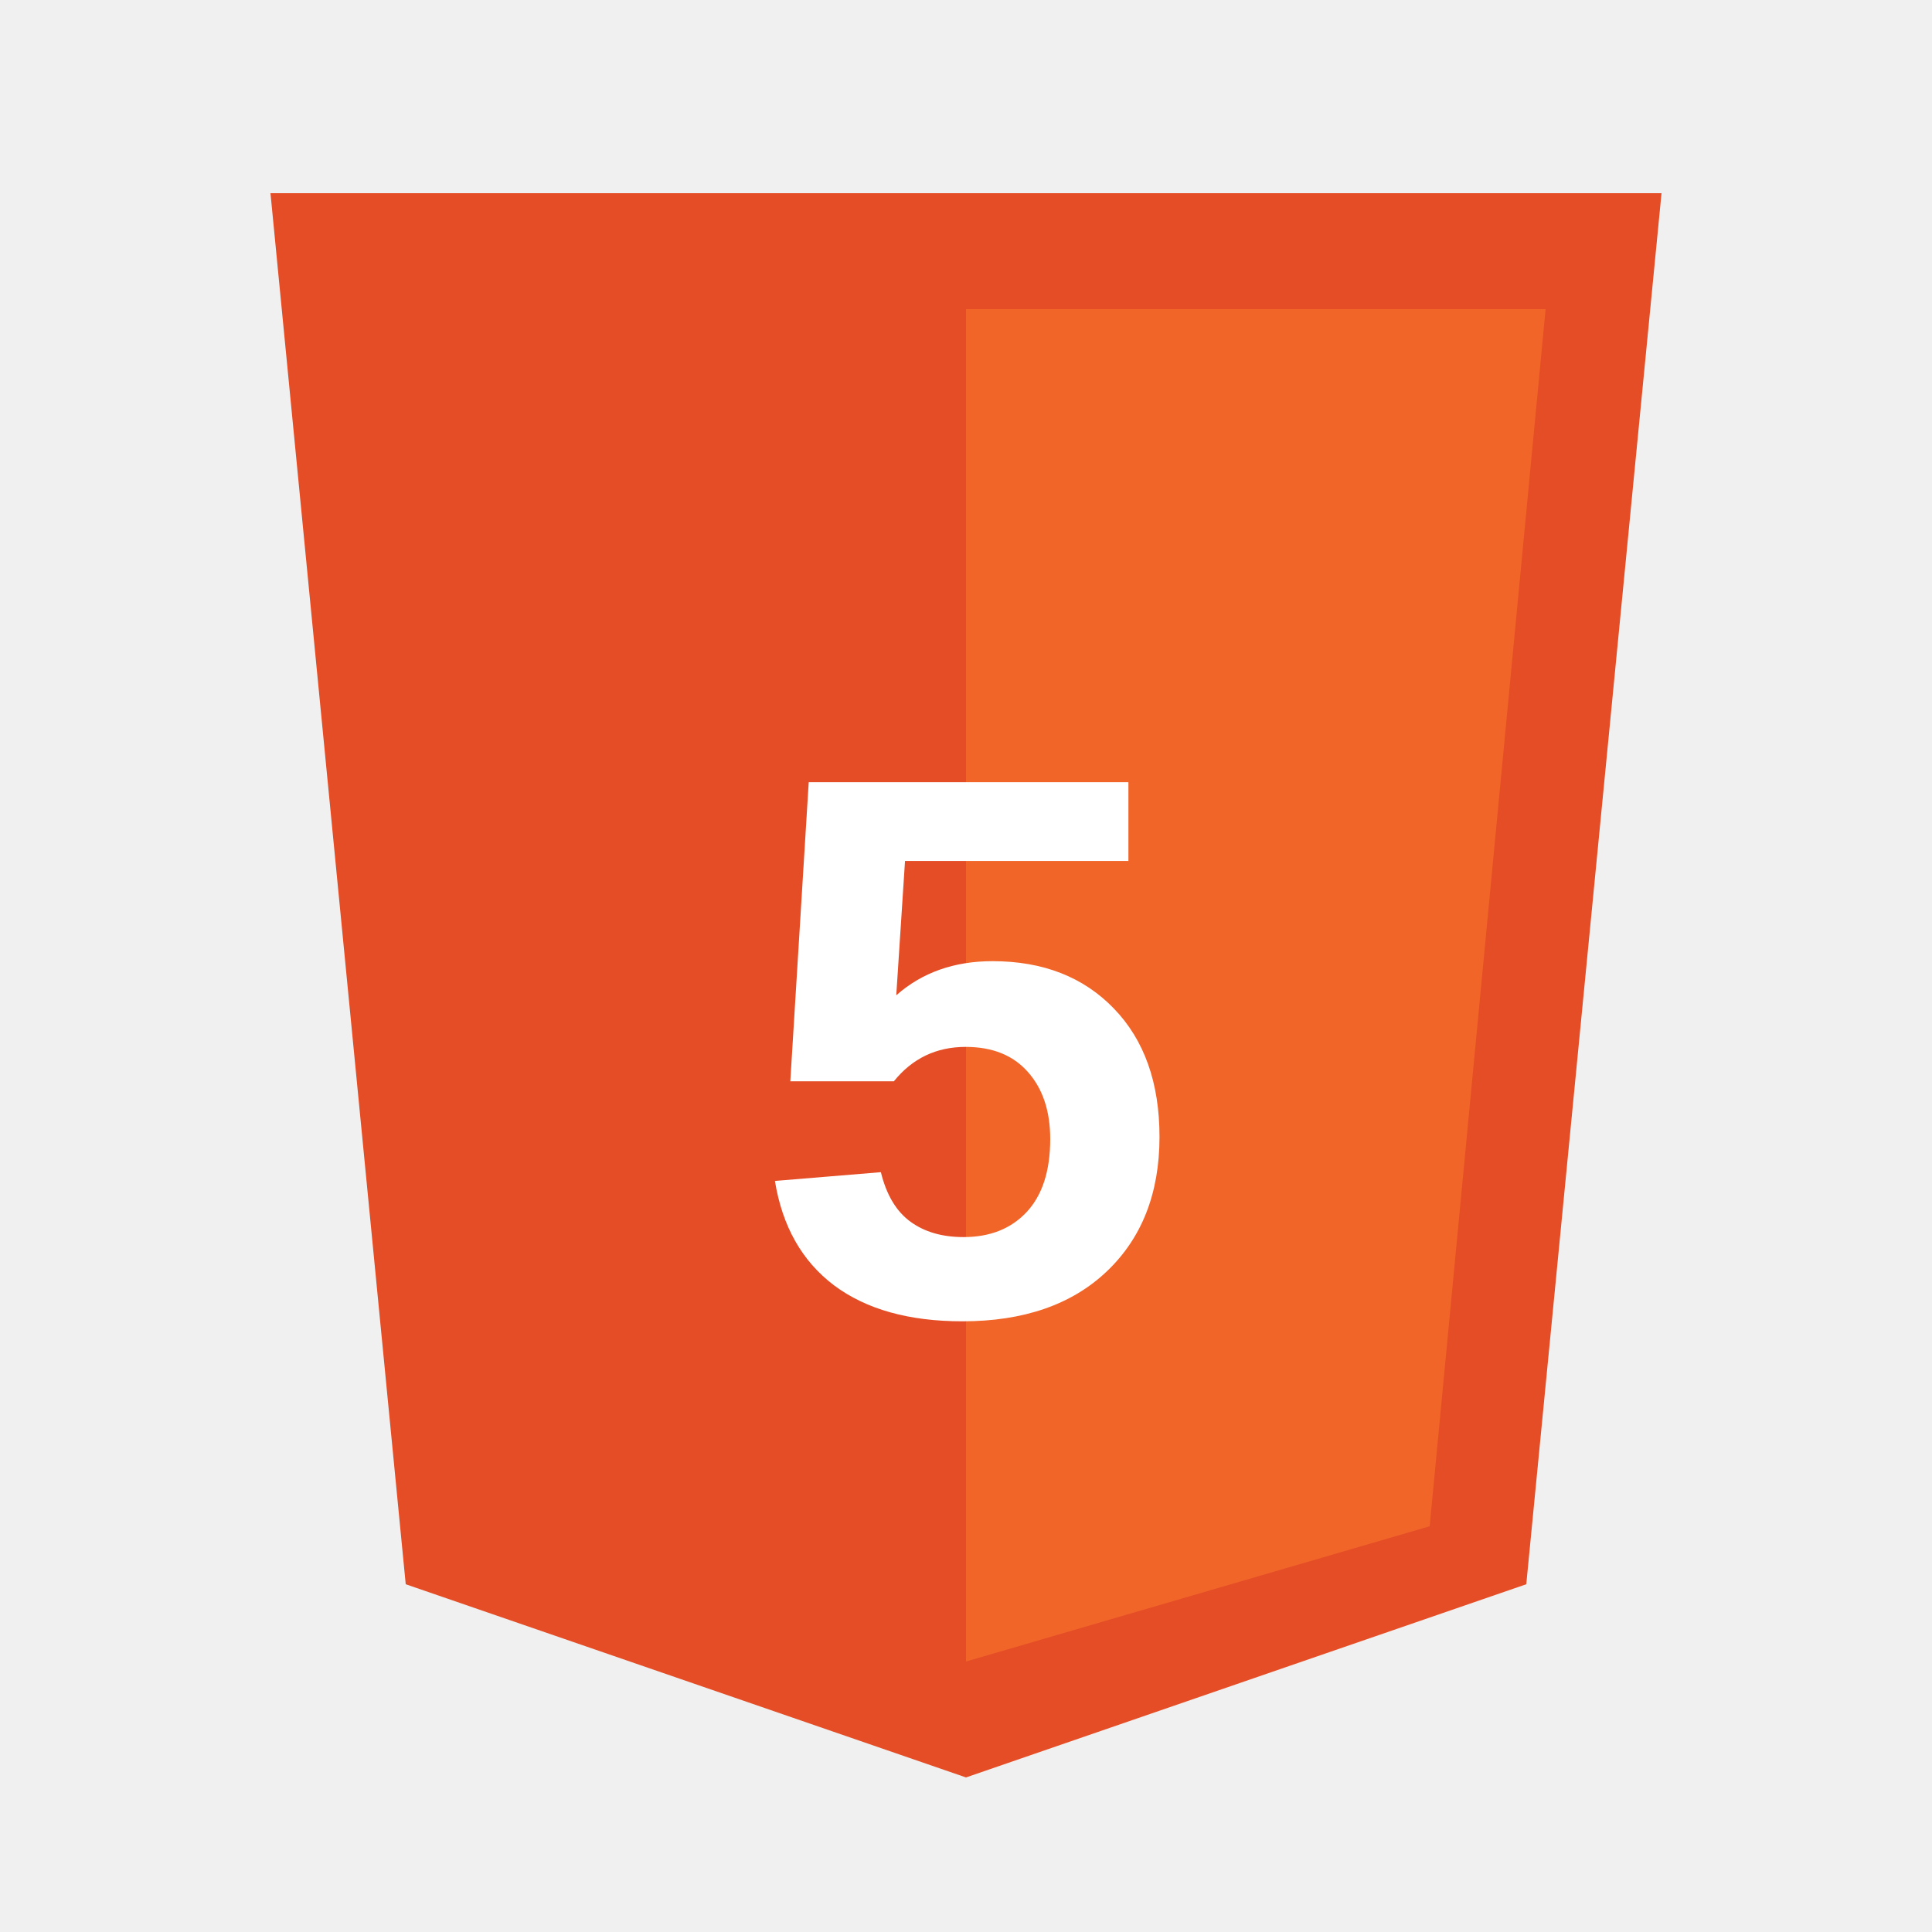
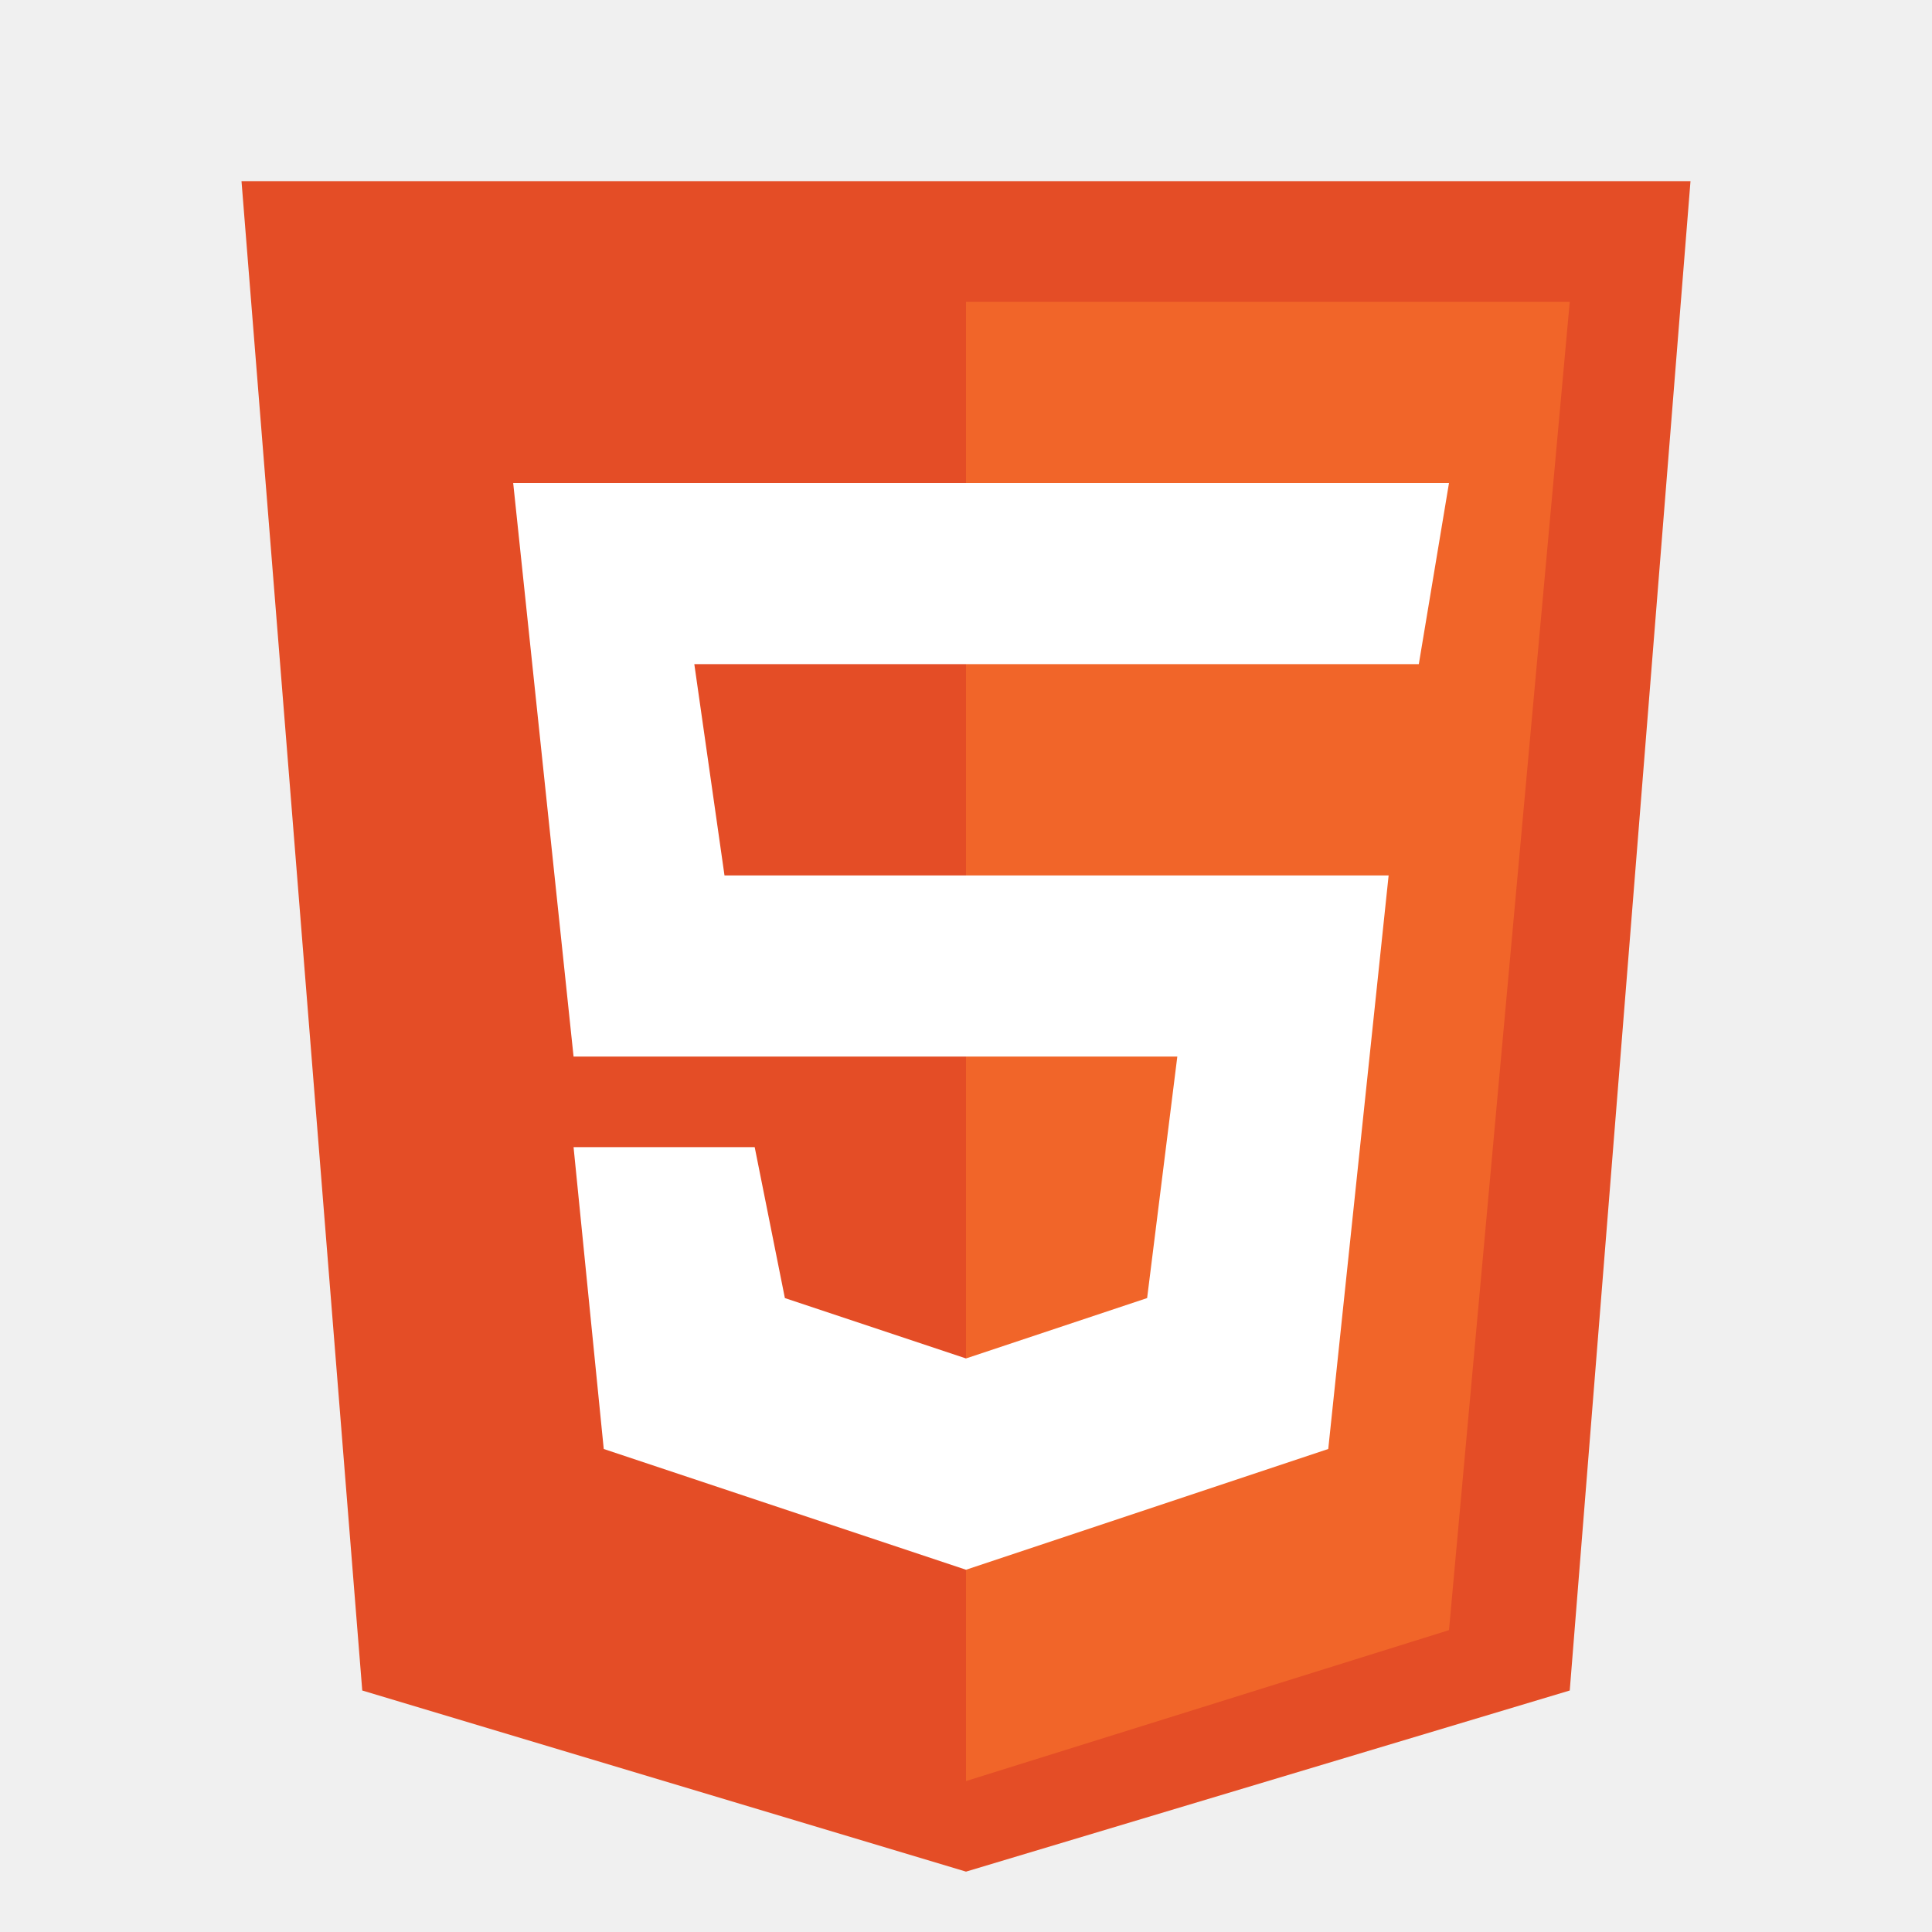
- <svg xmlns="http://www.w3.org/2000/svg" viewBox="0 0 100 100">
-   <path d="M14,10 L86,10 L79,82 L50,92 L21,82 Z" fill="#E44D26" />
-   <path d="M50,16 L50,86 L74,79 L80,16 Z" fill="#F16529" />
-   <text x="50" y="68" text-anchor="middle" font-family="'Helvetica Neue',Arial,sans-serif" font-weight="700" font-size="40" fill="#fff">5</text>
+ <svg xmlns="http://www.w3.org/2000/svg" width="800px" height="800px" viewBox="0 0 32 32" fill="none">
+   <path d="M6 28L4 3H28L26 28L16 31L6 28Z" fill="#E44D26" />
+   <path d="M26 5H16V29.5L24 27L26 5Z" fill="#F16529" />
+   <path d="M9.5 17.5L8.5 8H24L23.5 11H11.5L12 14.5H23L22 24L16 26L10 24L9.5 19H12.5L13 21.5L16 22.5L19 21.5L19.5 17.5H9.5Z" fill="white" />
</svg>
